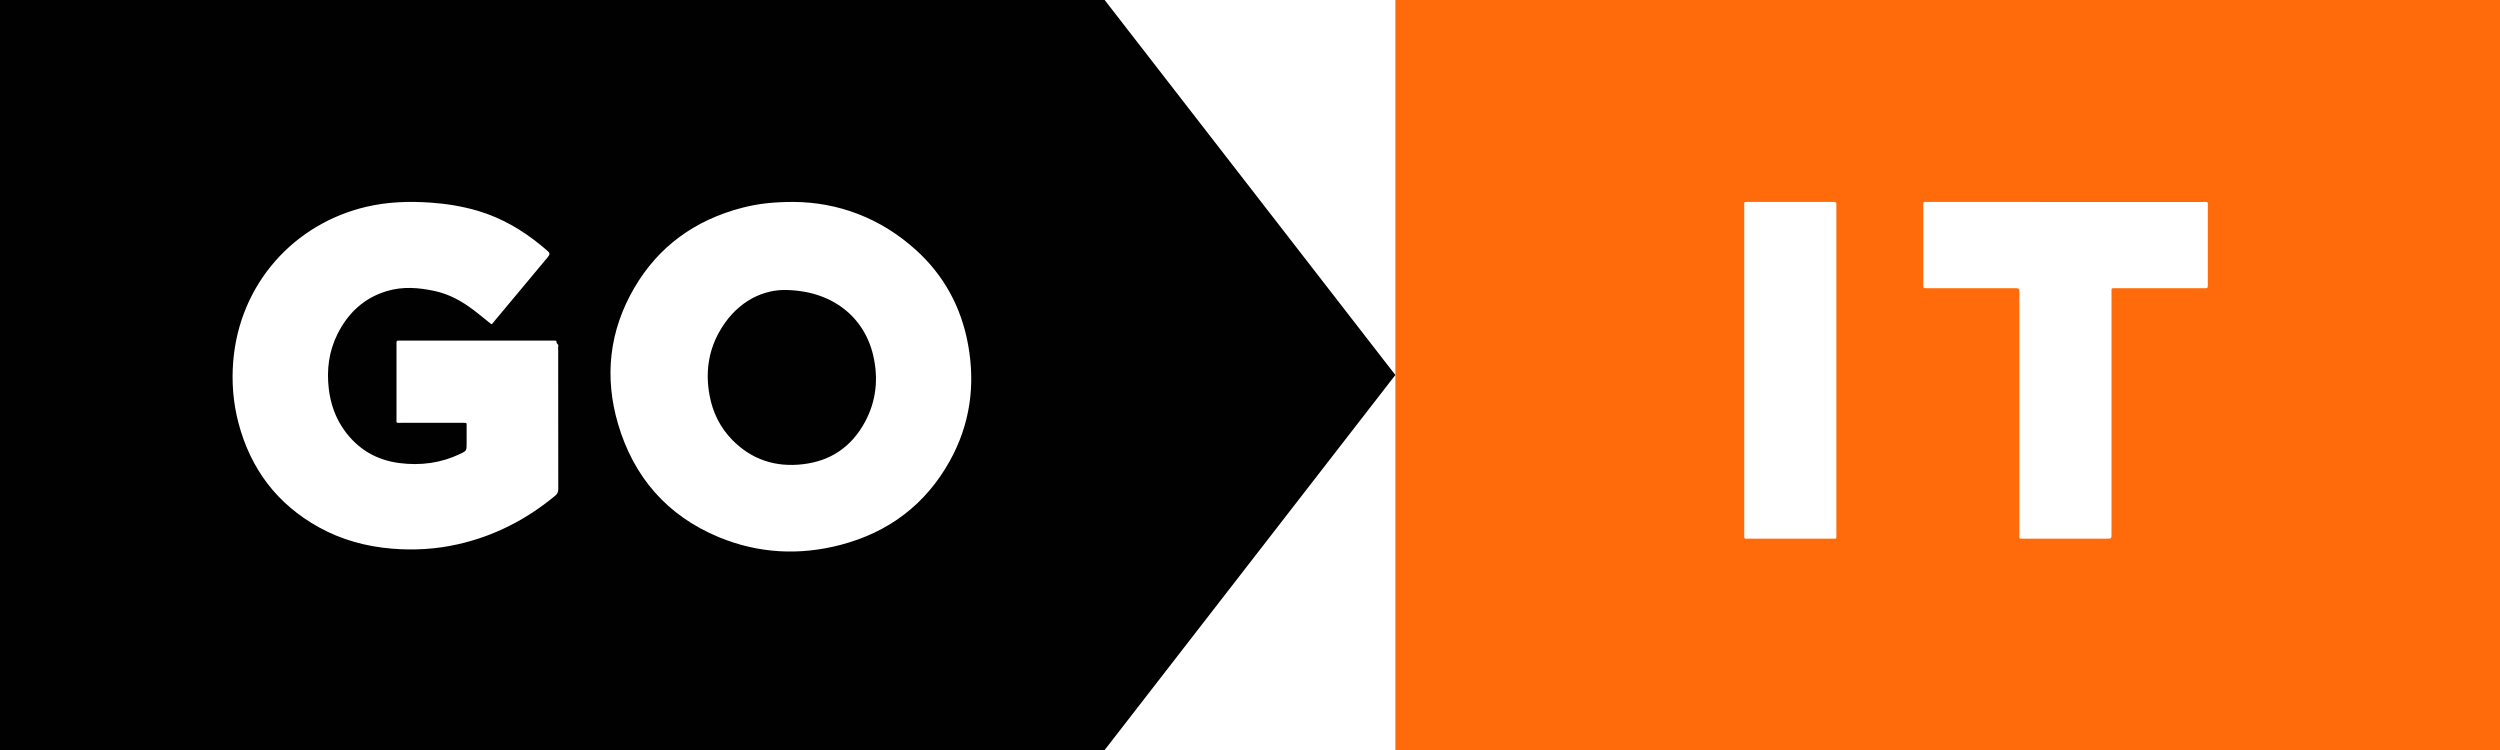
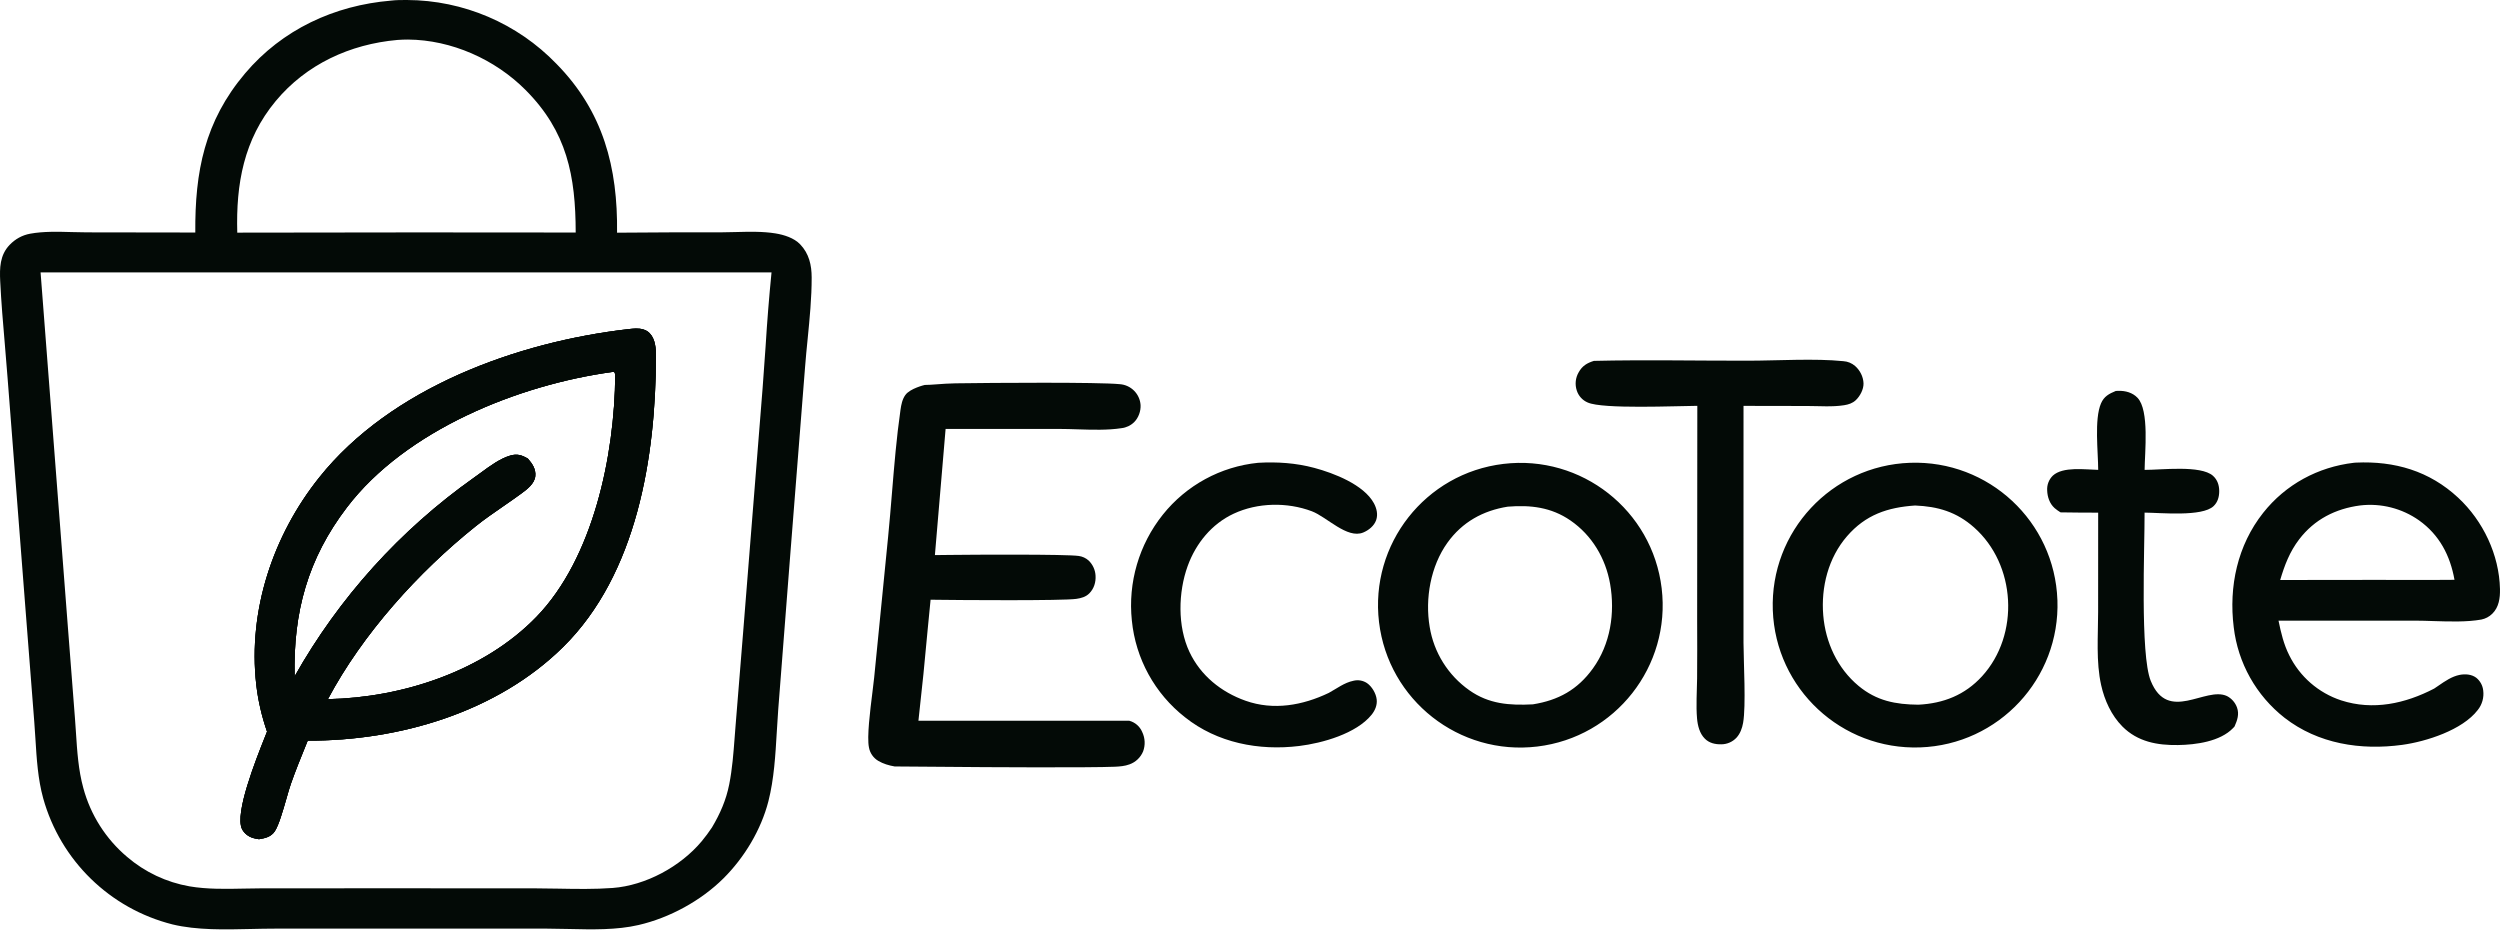
- <svg xmlns="http://www.w3.org/2000/svg" width="100" height="30" viewBox="0 0 100 30" fill="none">
-   <path fill-rule="evenodd" clip-rule="evenodd" d="M100 0H55.815V30H100V0ZM69.769 8.26V14.804V21.317C69.769 21.331 69.769 21.344 69.769 21.358L69.769 21.358V21.358C69.77 21.386 69.771 21.413 69.769 21.44C69.762 21.515 69.782 21.56 69.869 21.548C69.89 21.546 69.91 21.546 69.931 21.547C69.941 21.547 69.952 21.548 69.962 21.548C70.328 21.548 70.694 21.548 71.06 21.548H71.063C71.794 21.548 72.527 21.549 73.259 21.548C73.282 21.548 73.302 21.548 73.32 21.548C73.391 21.549 73.425 21.549 73.441 21.532C73.457 21.517 73.456 21.485 73.455 21.424V21.424C73.454 21.403 73.454 21.379 73.454 21.351V8.279C73.454 8.268 73.454 8.258 73.453 8.248C73.453 8.227 73.452 8.207 73.454 8.186C73.462 8.109 73.435 8.069 73.352 8.078C73.335 8.081 73.318 8.08 73.301 8.079L73.301 8.079C73.292 8.079 73.283 8.078 73.274 8.078C72.905 8.078 72.535 8.078 72.166 8.078H72.165H72.165C71.426 8.078 70.686 8.077 69.947 8.078C69.925 8.078 69.905 8.078 69.888 8.078C69.828 8.077 69.797 8.077 69.782 8.092C69.766 8.107 69.767 8.138 69.768 8.2C69.768 8.217 69.769 8.237 69.769 8.26ZM88.124 8.079H82.627C80.795 8.079 78.963 8.079 77.133 8.077L77.113 8.077L77.091 8.078C77.064 8.078 77.037 8.078 77.009 8.077C76.947 8.074 76.925 8.104 76.93 8.161C76.931 8.178 76.931 8.195 76.93 8.212C76.93 8.22 76.93 8.229 76.93 8.238V11.364L76.93 11.396C76.93 11.463 76.93 11.496 76.946 11.512C76.962 11.528 76.994 11.528 77.056 11.527L77.099 11.527H80.552C80.665 11.527 80.721 11.527 80.748 11.555C80.775 11.582 80.775 11.636 80.775 11.743V21.382C80.775 21.4 80.775 21.417 80.775 21.431V21.431C80.774 21.487 80.773 21.515 80.788 21.531C80.803 21.547 80.837 21.547 80.906 21.547L80.941 21.547H80.987H84.254C84.358 21.547 84.41 21.547 84.435 21.521C84.46 21.496 84.46 21.445 84.46 21.346V11.707C84.46 11.686 84.46 11.668 84.46 11.652C84.459 11.592 84.458 11.561 84.474 11.545C84.49 11.528 84.525 11.528 84.599 11.528L84.645 11.529H88.16C88.311 11.529 88.311 11.529 88.313 11.379V11.333V8.268C88.313 8.247 88.313 8.228 88.313 8.211V8.211C88.314 8.143 88.315 8.11 88.298 8.093C88.282 8.077 88.249 8.078 88.183 8.078C88.166 8.079 88.146 8.079 88.124 8.079Z" style="fill: rgb(255,107,10)" />
-   <path fill-rule="evenodd" clip-rule="evenodd" d="M44.186 0H0V30H44.186L55.814 15L44.186 0ZM19.455 12.808C19.522 12.862 19.589 12.916 19.657 12.971C19.702 12.944 19.73 12.906 19.756 12.87L19.756 12.87C19.763 12.862 19.769 12.854 19.775 12.846C20.013 12.563 20.25 12.278 20.487 11.993C20.962 11.425 21.436 10.857 21.91 10.287C22.005 10.173 22.002 10.12 21.893 10.028C21.808 9.954 21.721 9.882 21.633 9.809C20.88 9.193 20.053 8.713 19.117 8.434C18.491 8.249 17.852 8.148 17.201 8.103C16.353 8.046 15.512 8.074 14.679 8.266C11.761 8.938 9.584 11.352 9.329 14.448C9.261 15.283 9.326 16.11 9.539 16.921C10.026 18.759 11.082 20.166 12.759 21.093C13.672 21.598 14.662 21.865 15.702 21.948C16.583 22.019 17.455 21.965 18.316 21.771C19.772 21.443 21.058 20.78 22.203 19.833C22.294 19.758 22.331 19.683 22.331 19.562C22.328 18.089 22.328 16.614 22.328 15.14L22.328 14.035C22.328 14.016 22.327 13.997 22.326 13.977C22.323 13.934 22.32 13.891 22.331 13.852C22.345 13.806 22.32 13.78 22.296 13.755C22.277 13.734 22.257 13.713 22.26 13.682C22.266 13.632 22.232 13.624 22.192 13.624H22.084H16.046C16.034 13.624 16.022 13.624 16.01 13.625C15.986 13.625 15.961 13.626 15.938 13.624C15.876 13.618 15.856 13.649 15.86 13.706C15.862 13.729 15.862 13.754 15.861 13.778C15.861 13.79 15.86 13.802 15.86 13.813C15.86 14.137 15.86 14.46 15.86 14.784C15.86 15.43 15.859 16.077 15.86 16.724C15.86 16.751 15.86 16.774 15.859 16.794C15.858 16.853 15.857 16.883 15.872 16.899C15.888 16.915 15.921 16.915 15.99 16.914H15.99C16.007 16.914 16.026 16.913 16.048 16.913H18.479C18.5 16.913 18.519 16.913 18.536 16.913C18.603 16.912 18.636 16.912 18.652 16.928C18.666 16.943 18.666 16.973 18.665 17.032C18.665 17.052 18.664 17.076 18.665 17.105C18.666 17.245 18.665 17.385 18.665 17.525C18.665 17.595 18.665 17.666 18.665 17.736V17.741C18.665 18.03 18.665 18.032 18.403 18.158C17.636 18.524 16.826 18.629 15.99 18.524C15.061 18.409 14.318 17.97 13.773 17.211C13.418 16.716 13.225 16.159 13.152 15.558C13.061 14.791 13.154 14.054 13.502 13.357C13.922 12.521 14.556 11.921 15.469 11.645C16.108 11.451 16.755 11.502 17.396 11.642C17.977 11.768 18.483 12.052 18.95 12.407C19.12 12.536 19.286 12.671 19.455 12.808L19.455 12.808L19.455 12.808ZM36.654 10.014C35.222 8.711 33.516 8.091 31.752 8.077C30.938 8.078 30.329 8.144 29.683 8.312C27.81 8.8 26.343 9.848 25.369 11.52C24.369 13.236 24.166 15.076 24.725 16.969C25.351 19.085 26.684 20.625 28.746 21.483C30.331 22.14 31.972 22.228 33.627 21.794C35.55 21.29 37.025 20.177 37.991 18.44C38.805 16.975 39.023 15.404 38.72 13.764C38.447 12.29 37.766 11.027 36.654 10.014ZM28.745 13.322C29.369 12.172 30.366 11.62 31.334 11.599C33.297 11.594 34.581 12.698 34.931 14.229C35.143 15.152 35.049 16.048 34.595 16.886C34.061 17.87 33.228 18.443 32.107 18.57C31.023 18.695 30.076 18.389 29.304 17.61C28.808 17.11 28.509 16.502 28.383 15.815C28.221 14.945 28.321 14.103 28.745 13.322Z" style="fill: #010101" />
+ <svg xmlns="http://www.w3.org/2000/svg" width="108" height="41" fill="none" viewBox="0 0 108 41">
+   <path fill="#030a06" d="M17.55 0c-.213 0-.438 0-.65.026-2.453.204-4.707 1.246-6.313 3.145-1.747 2.066-2.17 4.243-2.15 6.874l-4.674-.007q-.314-.002-.645-.012c-.61-.017-1.243-.035-1.815.07-.344.063-.645.23-.887.483-.424.441-.435 1-.407 1.57.044.902.12 1.804.198 2.705q.065.735.12 1.47l.777 10.025.377 4.841q.027.359.049.723c.053.866.107 1.745.336 2.574a7.77 7.77 0 0 0 5.587 5.448c1.048.253 2.265.224 3.408.197.34-.008.675-.015.995-.015l6.293-.002 5.496.002q.452.002.922.015c1.015.024 2.073.049 3.022-.172 1.335-.31 2.685-1.043 3.66-2.01.906-.899 1.63-2.1 1.947-3.34.242-.95.303-1.99.362-3q.026-.49.062-.963l.516-6.64.643-8.152q.048-.605.112-1.217c.087-.884.175-1.774.173-2.648 0-.537-.114-1.039-.5-1.438-.264-.275-.697-.409-1.064-.469-.55-.09-1.152-.073-1.735-.058a25 25 0 0 1-.634.012q-2.205-.005-4.411.015l-.063.001c.034-2.817-.593-5.234-2.618-7.295A9.03 9.03 0 0 0 17.58 0zm8.91 16.069.079.004.006.015.012.03.004.007c.014.033.017.039.016.092-.025 3.454-.95 7.901-3.402 10.431-2.27 2.343-5.795 3.492-9.01 3.556 1.497-2.816 3.904-5.487 6.386-7.471.384-.307.785-.584 1.188-.861.258-.179.517-.357.772-.544.247-.181.58-.427.614-.757.032-.305-.13-.541-.32-.758-.267-.155-.462-.22-.767-.13-.433.127-.869.447-1.262.736l-.303.219a26.4 26.4 0 0 0-7.745 8.58c-.065-2.764.565-5.078 2.259-7.3 2.543-3.336 7.41-5.296 11.473-5.85m-24.707-4.3 31.577-.001a85 85 0 0 0-.257 3.208q-.059.896-.128 1.788l-.85 10.655-.318 3.926q-.022.255-.04.514c-.051.677-.103 1.36-.234 2.024-.134.68-.394 1.272-.747 1.865a7 7 0 0 1-.443.596c-.915 1.094-2.418 1.909-3.845 2.017-.777.058-1.577.044-2.37.029q-.514-.011-1.021-.013l-6.552-.002-5.213.002q-.377.002-.765.011c-.79.017-1.6.033-2.36-.097a5.63 5.63 0 0 1-2.696-1.272 5.9 5.9 0 0 1-1.892-2.977c-.213-.77-.266-1.591-.318-2.397q-.019-.304-.042-.604l-.31-3.995zm25.408 2.448-.024.003c-4.793.554-10.25 2.526-13.348 6.409-1.992 2.495-3.08 5.741-2.72 8.937.079.702.238 1.373.467 2.04l-.094.237c-.393.988-1.307 3.287-.99 3.966.092.197.28.328.483.393q.125.037.255.052c.269-.045.517-.1.679-.34.173-.259.35-.88.503-1.41.072-.253.139-.486.197-.649.196-.56.42-1.11.643-1.66l.003-.006.078-.192c3.953.011 8.175-1.226 11.034-4.047 3.198-3.156 4.003-8.245 4.01-12.552 0-.34-.023-.742-.271-1.002-.153-.16-.383-.208-.596-.203-.104.002-.206.013-.31.024m-9.995-12.49q.23-.017.46-.017c1.878.013 3.758.853 5.077 2.176 1.796 1.802 2.164 3.714 2.168 6.16l-6.88-.005-7.74.01c-.059-2.102.28-4.022 1.659-5.682 1.324-1.594 3.215-2.46 5.256-2.642" />
+   <path fill="#030a06" d="m26.539 16.073-.08-.005c-4.062.554-8.93 2.514-11.472 5.85-1.694 2.222-2.324 4.536-2.259 7.3a26.4 26.4 0 0 1 7.745-8.58q.146-.103.303-.22c.393-.288.83-.608 1.262-.735.305-.09.5-.025.767.13.19.217.352.453.32.758-.035.33-.367.576-.614.757-.255.187-.514.365-.772.544-.402.277-.804.554-1.188.86-2.482 1.985-4.889 4.656-6.386 7.472 3.215-.064 6.74-1.213 9.01-3.556 2.452-2.53 3.377-6.977 3.402-10.431 0-.053-.002-.06-.017-.092l-.012-.03zm.598-1.853.024-.003c.103-.01.205-.022.308-.024.214-.005.444.043.596.203.249.26.272.663.272 1.002-.006 4.307-.812 9.396-4.01 12.552-2.86 2.82-7.081 4.058-11.034 4.046l-.078.193-.003.007c-.223.55-.447 1.1-.643 1.659-.058.163-.125.396-.197.649-.152.53-.33 1.151-.503 1.41-.162.24-.41.295-.679.34a1.4 1.4 0 0 1-.255-.052.78.78 0 0 1-.482-.393c-.318-.68.596-2.978.99-3.966l.093-.236a9.5 9.5 0 0 1-.467-2.04c-.36-3.197.728-6.443 2.72-8.938 3.098-3.883 8.555-5.855 13.349-6.41" />
+   <path fill="#030a06" d="m27.161 14.217-.024.003c-4.793.554-10.25 2.526-13.348 6.409-1.991 2.495-3.08 5.741-2.72 8.937.079.702.238 1.373.467 2.04l-.094.237c-.393.988-1.307 3.287-.99 3.966a.78.78 0 0 0 .483.393q.125.037.255.052c.269-.045.517-.1.679-.34.173-.259.35-.879.503-1.41.072-.253.139-.486.197-.65.197-.559.42-1.109.643-1.658l.003-.007.079-.193c3.952.012 8.174-1.225 11.033-4.046 3.198-3.156 4.003-8.245 4.01-12.552 0-.34-.023-.742-.271-1.002-.153-.16-.383-.208-.596-.203-.103.002-.206.013-.309.024m-.701 1.851.08.005.02.052c.015.033.018.039.017.092-.025 3.454-.95 7.901-3.402 10.431-2.27 2.343-5.795 3.492-9.01 3.556 1.497-2.816 3.904-5.488 6.386-7.471.384-.307.786-.584 1.188-.861.259-.179.518-.357.772-.544.247-.181.58-.427.614-.758.032-.304-.13-.54-.32-.758-.267-.154-.462-.219-.767-.13-.433.128-.869.448-1.262.737l-.303.219a26.4 26.4 0 0 0-7.745 8.58c-.065-2.764.565-5.078 2.26-7.3 2.542-3.336 7.41-5.296 11.472-5.85m62.42 9.855a6.151 6.151 0 1 0-12.295.434 6.151 6.151 0 0 0 12.296-.434m-6.15-4.085c.991.04 1.794.278 2.549.947.9.796 1.401 1.947 1.467 3.138.066 1.193-.31 2.402-1.121 3.29-.742.812-1.668 1.175-2.752 1.23-.99-.01-1.805-.165-2.586-.814-.912-.758-1.427-1.88-1.524-3.052-.1-1.219.219-2.478 1.027-3.412.803-.927 1.75-1.246 2.94-1.327m-10.947 3.576a6.148 6.148 0 1 0-12.21 1.463 6.148 6.148 0 0 0 12.21-1.463m-6.651-3.526c.985-.08 1.877.023 2.709.595.934.643 1.52 1.635 1.715 2.743.22 1.258.013 2.604-.744 3.652-.662.918-1.49 1.374-2.594 1.55-1.007.051-1.898-.01-2.746-.61a4.16 4.16 0 0 1-1.711-2.737c-.206-1.22.04-2.623.768-3.637.64-.891 1.533-1.385 2.603-1.556m36.644-1.903q-.045 0-.091.007c-1.548.182-2.943.932-3.916 2.161-1.111 1.403-1.492 3.182-1.273 4.942a5.83 5.83 0 0 0 2.195 3.913c1.452 1.128 3.292 1.414 5.085 1.17 1.038-.143 2.597-.64 3.26-1.503a1.12 1.12 0 0 0 .238-.845.82.82 0 0 0-.302-.552c-.203-.151-.474-.17-.716-.123-.335.066-.636.273-.921.47l-.179.121c-1.252.651-2.641.957-4.019.51a3.84 3.84 0 0 1-2.245-1.952c-.238-.473-.356-.976-.461-1.492h5.91c.246 0 .51.009.781.018.701.022 1.451.046 2.07-.065a.93.93 0 0 0 .472-.25c.291-.283.342-.684.334-1.07-.033-1.481-.729-2.942-1.806-3.944-1.243-1.157-2.744-1.592-4.416-1.516m.182 1.85a3.67 3.67 0 0 1 2.541.643c.883.629 1.348 1.52 1.534 2.57a152 152 0 0 1-2.25.005l-1.124-.002-4.156.005c.19-.639.41-1.22.82-1.756.659-.863 1.571-1.325 2.635-1.465" />
+   <path fill="#030a06" d="M68.86 15.59c2.218-.053 4.448-.004 6.668-.008 1.265-.002 2.88-.105 4.107.021a.85.85 0 0 1 .505.208c.214.187.356.468.364.754.006.257-.152.553-.338.726-.142.131-.311.184-.498.214-.511.082-1.075.034-1.594.034l-2.754-.005-.001 10.221c.004.862.113 2.74-.017 3.473-.04.23-.124.46-.282.636a.9.9 0 0 1-.658.29c-.265.006-.523-.052-.714-.245-.225-.225-.307-.556-.335-.864-.05-.567-.004-1.167.002-1.737.01-.844.003-1.688.002-2.531l.007-9.245c-.916.005-4.087.15-4.736-.144a.84.84 0 0 1-.472-.52.96.96 0 0 1 .082-.783c.156-.282.363-.403.662-.496m-14.51 4.404c.823-.047 1.629.006 2.429.22.845.226 2.137.725 2.573 1.526.12.221.183.485.098.73-.086.248-.323.439-.56.536-.696.285-1.566-.672-2.22-.919-1.062-.4-2.34-.378-3.375.105-.95.443-1.633 1.283-1.987 2.26-.41 1.132-.445 2.608.076 3.712.483 1.023 1.373 1.738 2.427 2.11 1.207.427 2.465.2 3.593-.34.35-.19.667-.442 1.065-.524a.74.74 0 0 1 .584.1c.216.15.391.447.42.708.027.245-.069.47-.22.66-.66.817-2.13 1.228-3.13 1.35-1.734.213-3.541-.134-4.93-1.241a6.06 6.06 0 0 1-2.297-4.179 6.28 6.28 0 0 1 1.34-4.576 6.04 6.04 0 0 1 4.114-2.238m37.053-3.104.103-.004c.308-.01.617.072.834.299.519.542.313 2.367.307 3.115.706.004 2.424-.215 2.953.255.192.171.27.408.27.66.001.244-.062.479-.244.651-.494.469-2.28.284-2.98.28.006 1.501-.197 6.129.266 7.268.748 1.842 2.369.222 3.294.657a.9.9 0 0 1 .433.495c.104.292.011.553-.108.821l-.062.067c-.559.582-1.608.722-2.38.733-.894.013-1.74-.139-2.4-.8-.477-.479-.774-1.135-.919-1.788-.225-1.01-.132-2.126-.131-3.155l.002-4.296q-.814 0-1.627-.013a2 2 0 0 1-.256-.185c-.214-.193-.311-.48-.32-.765a.82.82 0 0 1 .244-.636c.439-.405 1.402-.26 1.96-.25-.002-.782-.174-2.183.121-2.871.132-.305.346-.416.64-.538" />
+   <path fill="#030a06" fill-rule="evenodd" d="M48.372 16.596c-.934-.092-5.509-.06-7.096-.036-.291.005-.562.024-.8.042-.202.015-.38.028-.527.028 0 0-.632.148-.837.433-.134.186-.18.423-.211.645-.17 1.182-.269 2.387-.368 3.589-.052.632-.104 1.264-.166 1.89l-.602 6.074c-.016.162-.044.384-.075.635-.102.814-.243 1.94-.152 2.39a.85.85 0 0 0 .402.583c.217.128.463.2.71.242h.002c.51 0 1.28.007 2.14.016 1.783.019 6.316.041 7.37-.004.21-.01.433-.027.631-.102a1 1 0 0 0 .59-.562 1.07 1.07 0 0 0-.038-.832.84.84 0 0 0-.558-.49h-9.111q.228-2.011.408-4.029l.107-1.093.01-.108q.11 0 .277.004c.928.014 5.445.046 6.02-.04.212-.031.409-.084.563-.24.2-.202.284-.48.267-.76a.98.98 0 0 0-.3-.657.8.8 0 0 0-.429-.197c-.538-.078-4.553-.057-5.567-.044l-.644.007.462-5.45h4.917c.25 0 .512.009.777.017.642.02 1.306.042 1.903-.05a.93.93 0 0 0 .548-.26c.19-.19.292-.476.278-.741a.97.97 0 0 0-.901-.9" clip-rule="evenodd" />
</svg>
